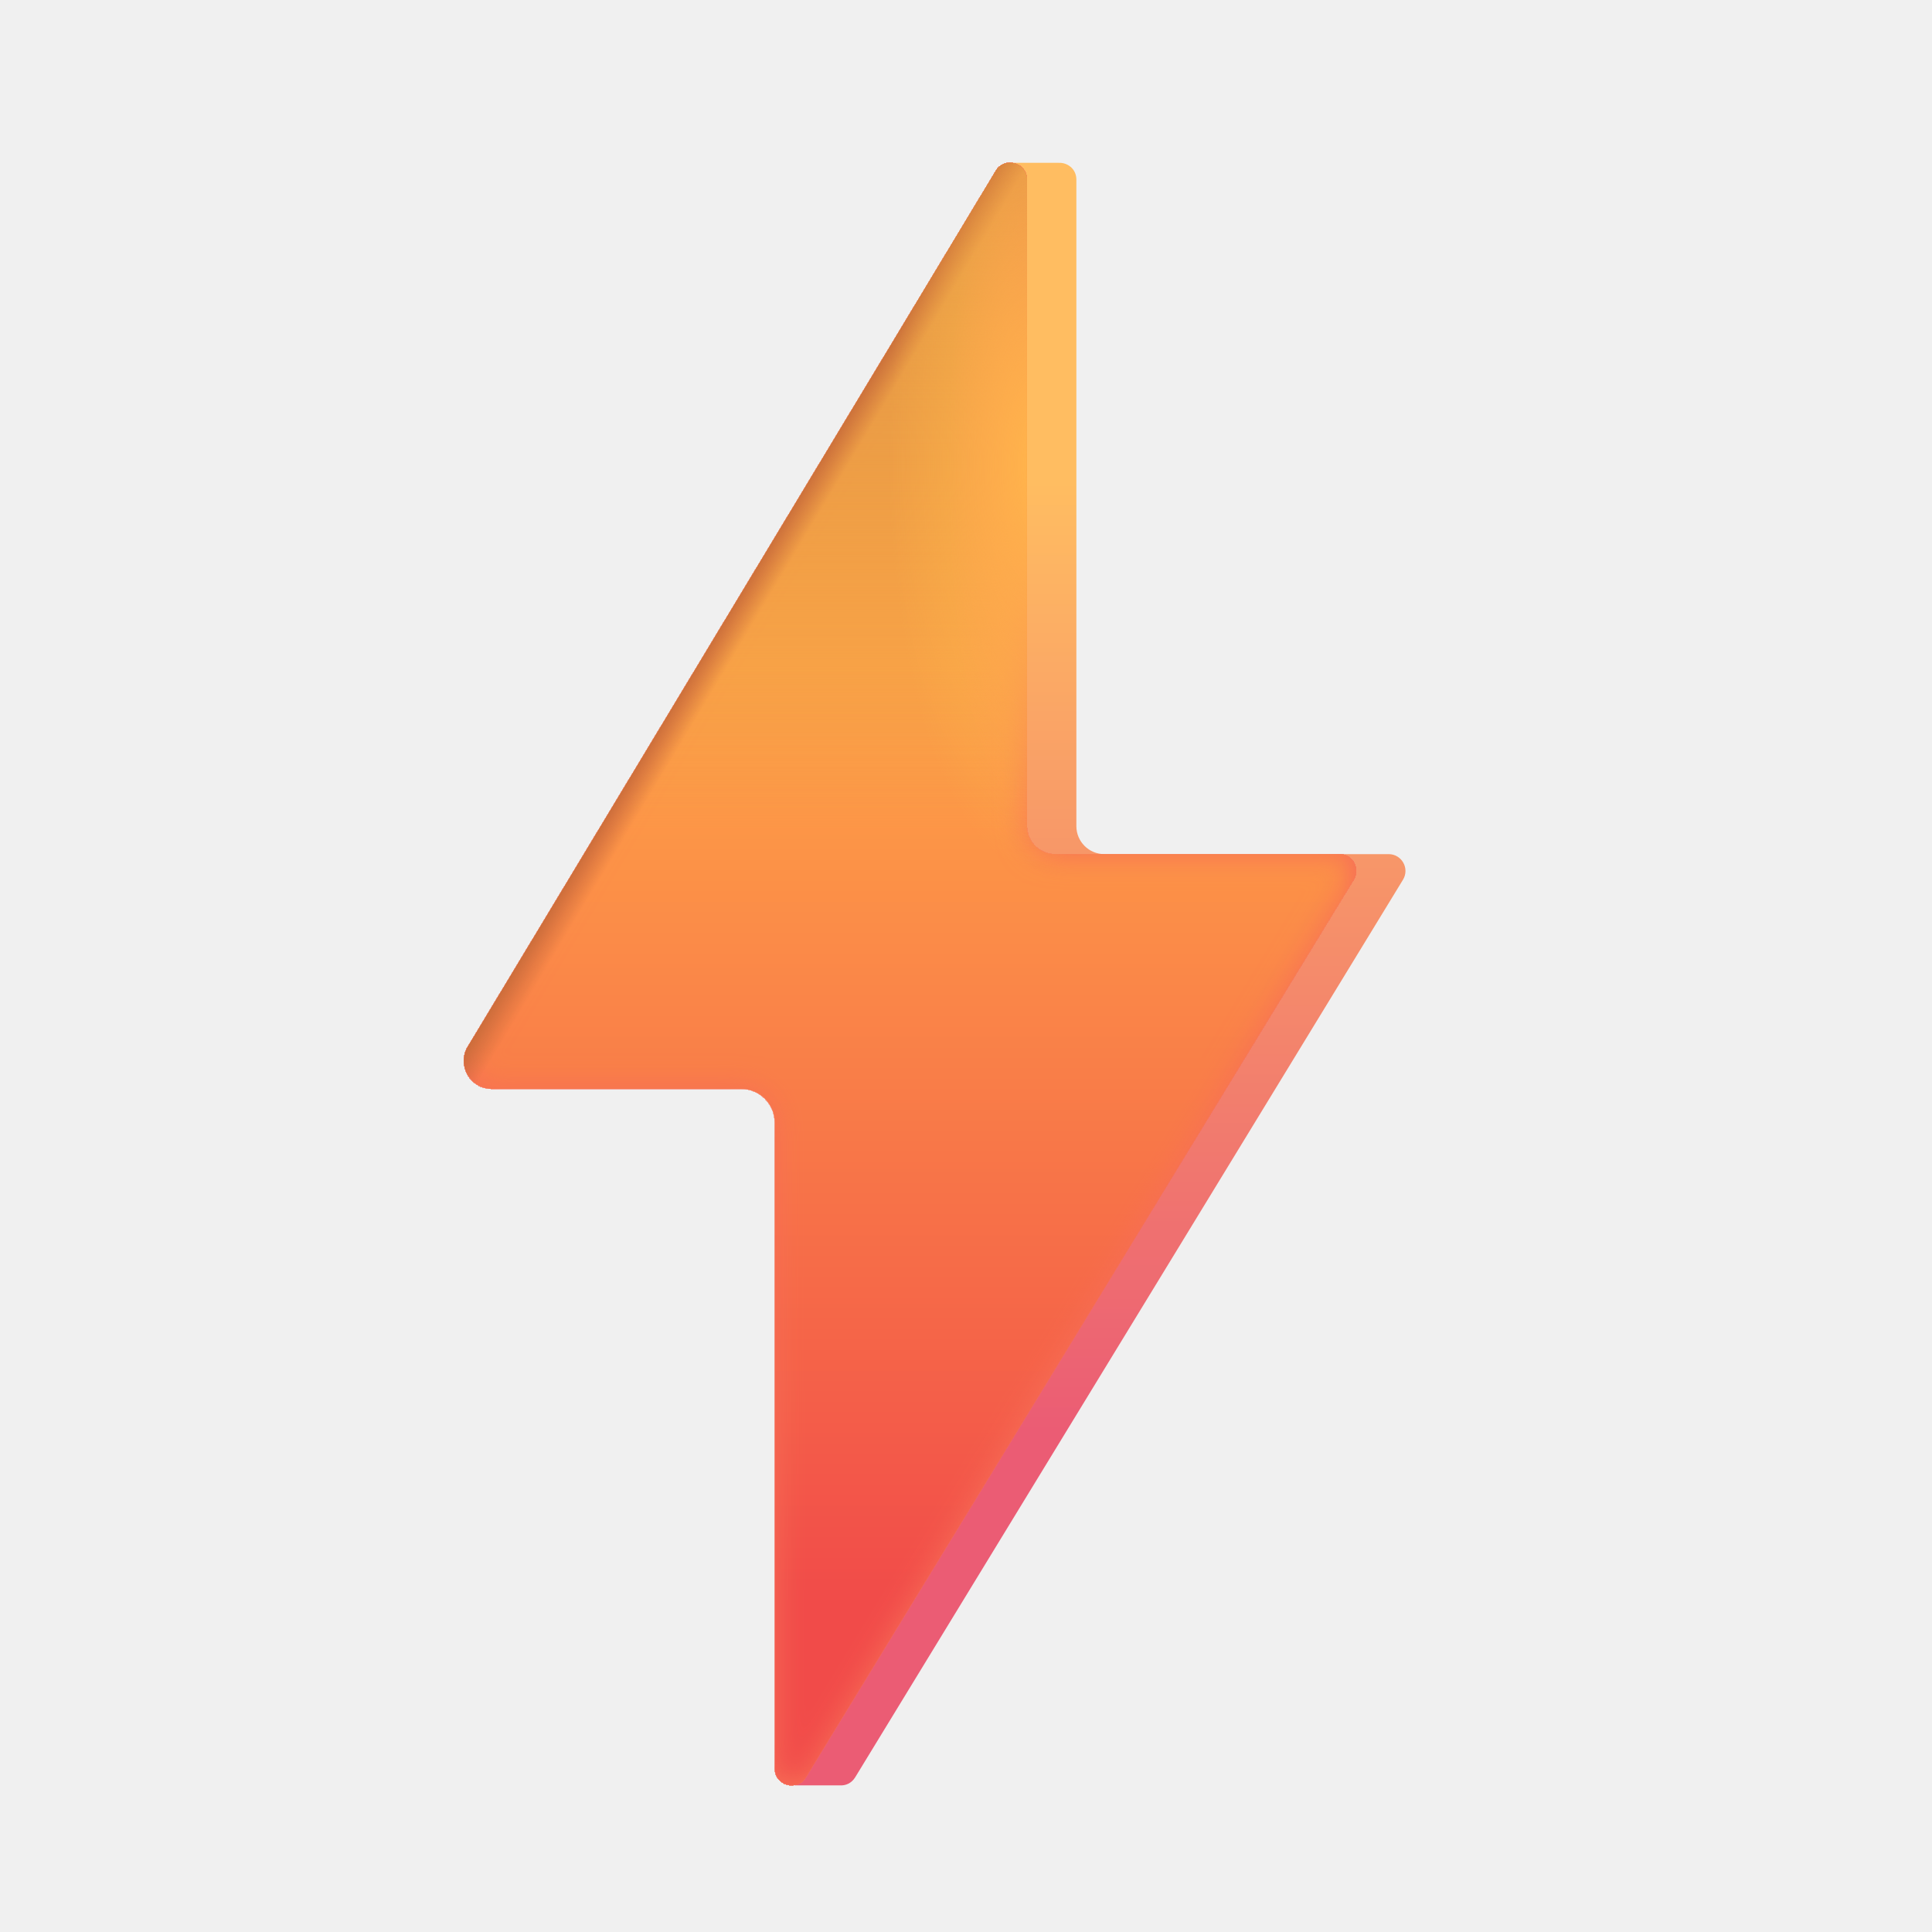
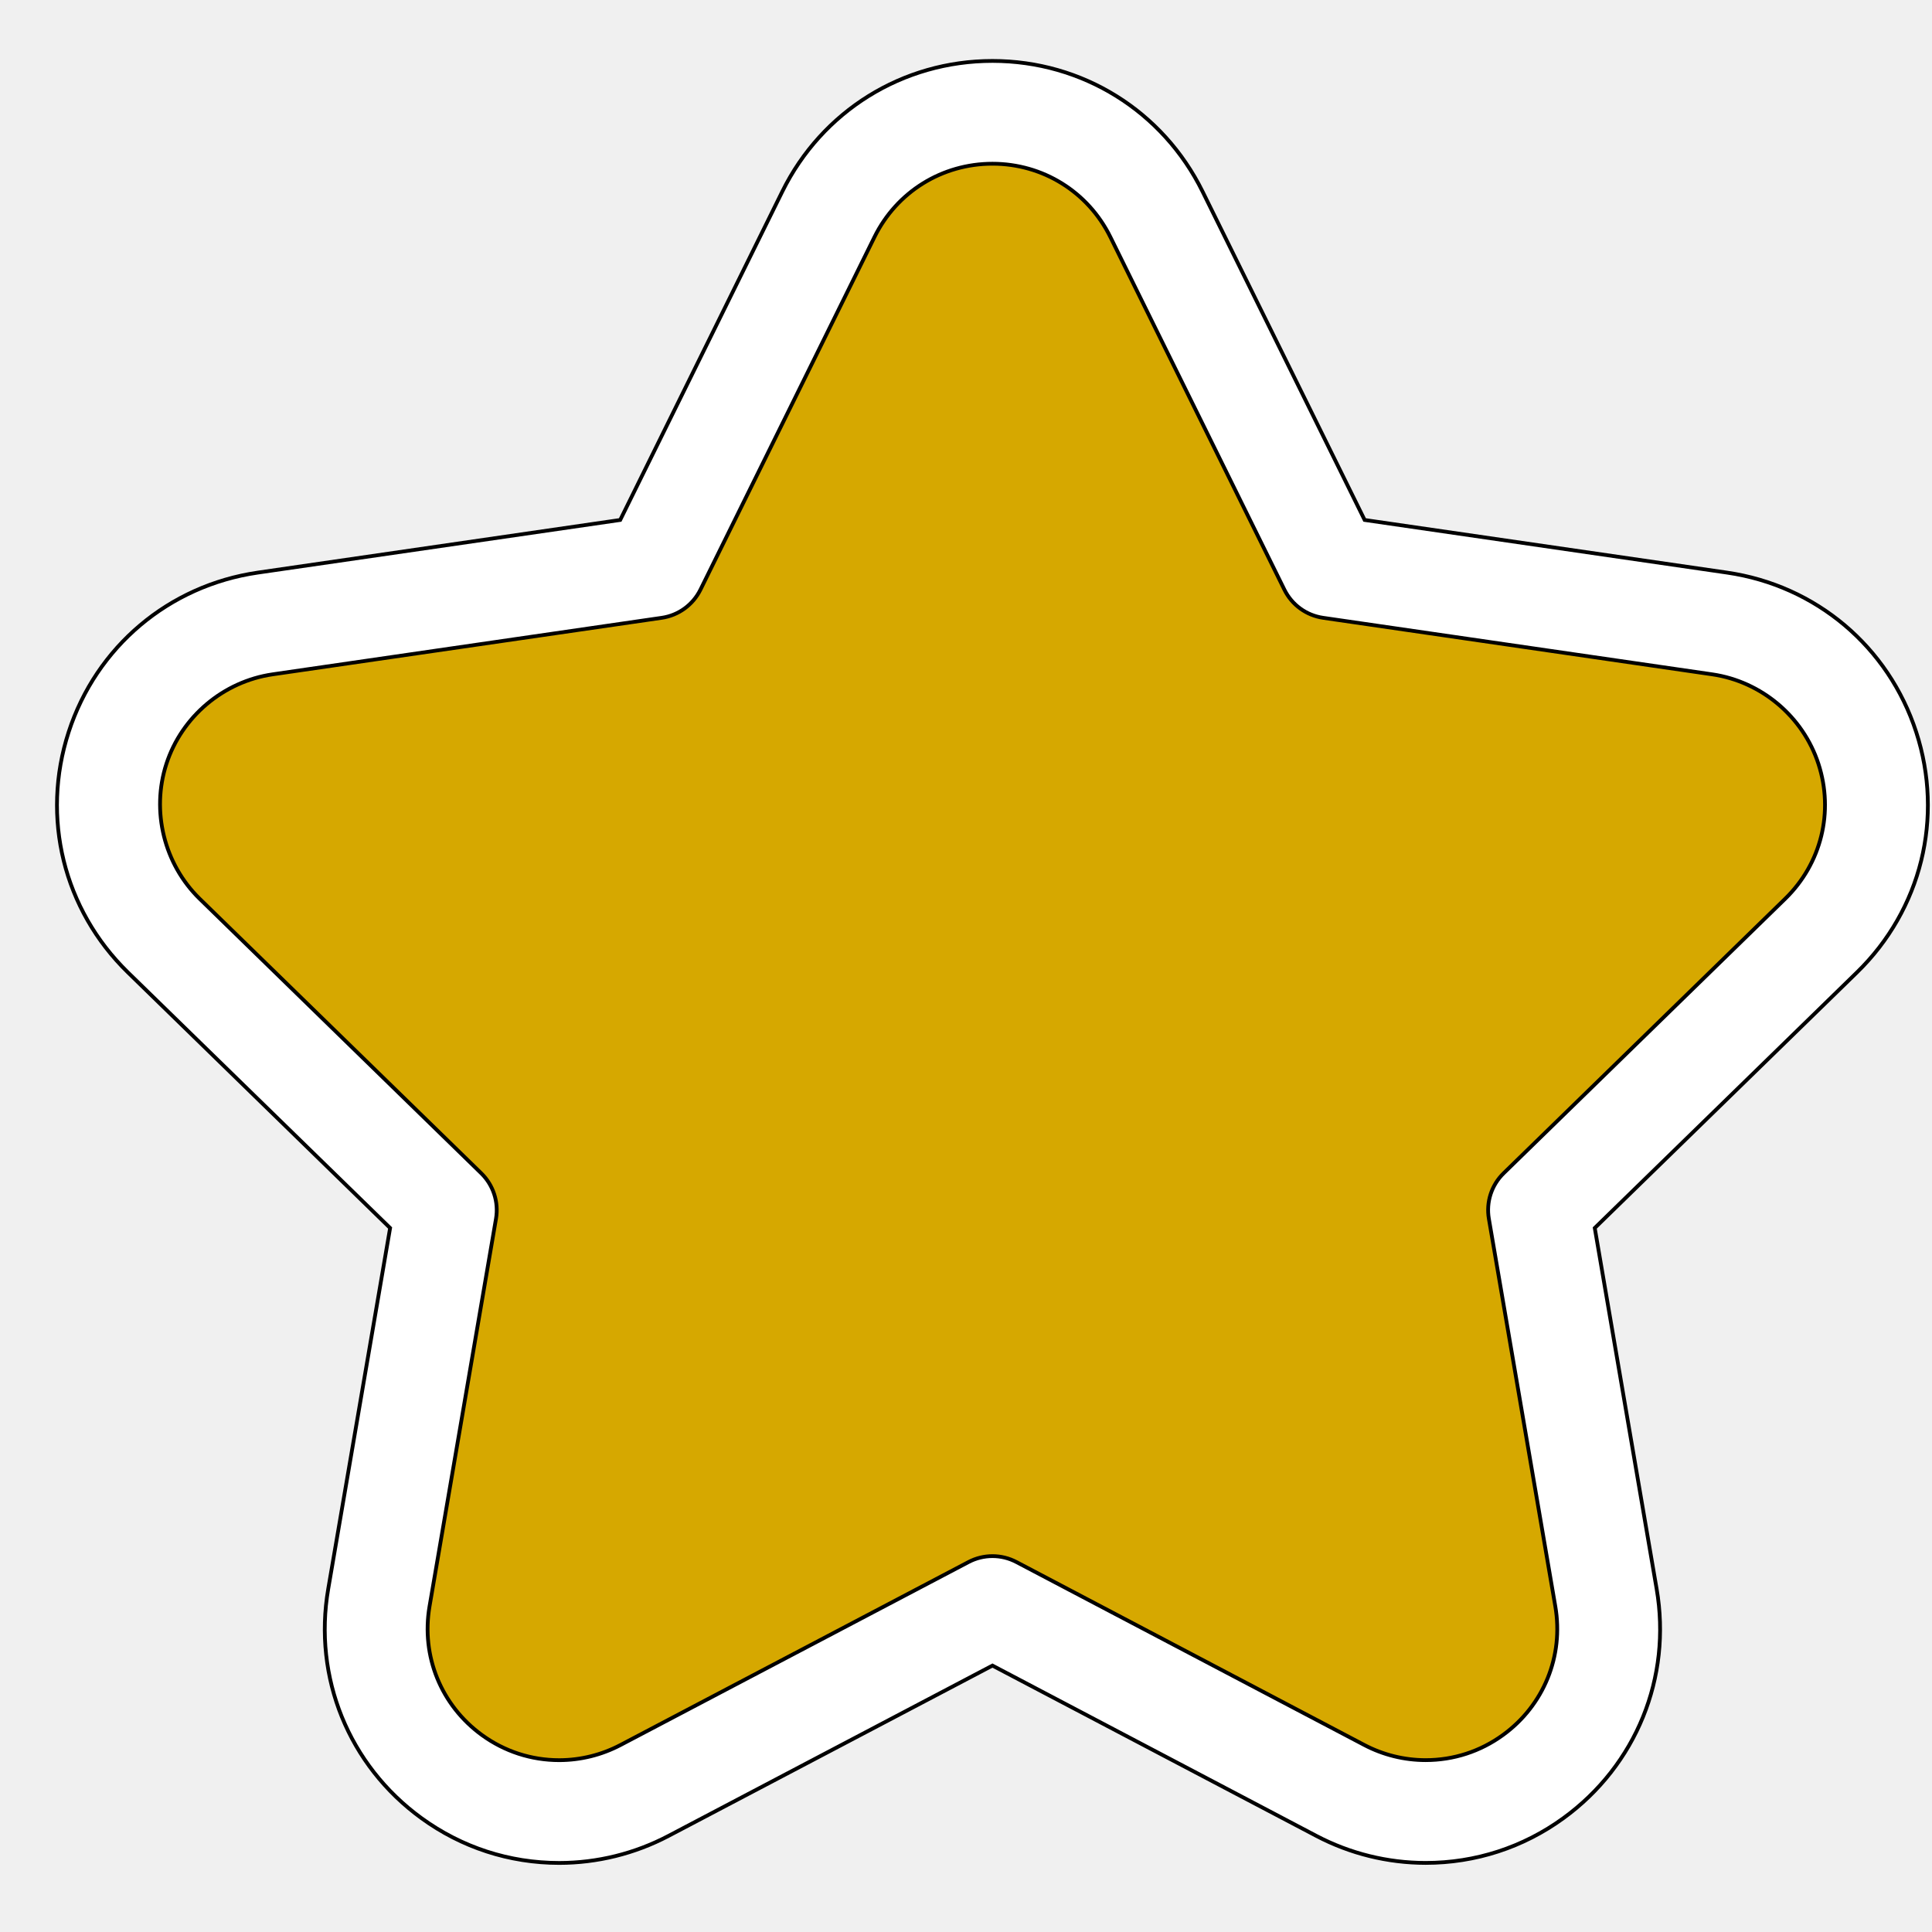
- <svg xmlns="http://www.w3.org/2000/svg" fill="none" height="32" viewBox="0 0 32 32" width="32">
-   <filter id="a" color-interpolation-filters="sRGB" filterUnits="userSpaceOnUse" height="26.875" width="14.78" x="7.682" y="2.696">
-     <feFlood flood-opacity="0" result="BackgroundImageFix" />
-     <feBlend in="SourceGraphic" in2="BackgroundImageFix" mode="normal" result="shape" />
-     <feColorMatrix in="SourceAlpha" result="hardAlpha" type="matrix" values="0 0 0 0 0 0 0 0 0 0 0 0 0 0 0 0 0 0 127 0" />
-     <feOffset />
-     <feGaussianBlur stdDeviation=".25" />
-     <feComposite in2="hardAlpha" k2="-1" k3="1" operator="arithmetic" />
-     <feColorMatrix type="matrix" values="0 0 0 0 0.969 0 0 0 0 0.431 0 0 0 0 0.337 0 0 0 1 0" />
-     <feBlend in2="shape" mode="normal" result="effect1_innerShadow_18_15539" />
-   </filter>
-   <linearGradient id="b" gradientUnits="userSpaceOnUse" x1="18.407" x2="18.407" y1="7.966" y2="23.712">
-     <stop offset="0" stop-color="#ffbd61" />
-     <stop offset="1" stop-color="#eb5c74" />
-   </linearGradient>
-   <linearGradient id="c" gradientUnits="userSpaceOnUse" x1="15.072" x2="15.072" y1="11.05" y2="26.586">
-     <stop offset="0" stop-color="#ffa547" />
-     <stop offset="1" stop-color="#f14b49" />
-   </linearGradient>
-   <linearGradient id="d" gradientUnits="userSpaceOnUse" x1="15.072" x2="15.072" y1="2.696" y2="13.761">
-     <stop offset="0" stop-color="#df9844" />
-     <stop offset="1" stop-color="#df9844" stop-opacity="0" />
-   </linearGradient>
-   <radialGradient id="e" cx="0" cy="0" gradientTransform="matrix(0 6.45595 -1.40857 0 17.0992 7.9239)" gradientUnits="userSpaceOnUse" r="1">
-     <stop offset="0" stop-color="#fe9052" />
-     <stop offset="1" stop-color="#fe9052" stop-opacity="0" />
-   </radialGradient>
-   <linearGradient id="f" gradientUnits="userSpaceOnUse" x1="13.063" x2="13.493" y1="8.372" y2="8.63">
-     <stop offset="0" stop-color="#c76c38" />
-     <stop offset="1" stop-color="#c76c38" stop-opacity="0" />
-   </linearGradient>
-   <radialGradient id="g" cx="0" cy="0" gradientTransform="matrix(0 6.6875 -2.4375 0 17.157 7.71616)" gradientUnits="userSpaceOnUse" r="1">
-     <stop offset="0" stop-color="#ffb54b" />
-     <stop offset="1" stop-color="#ffb54b" stop-opacity="0" />
-   </radialGradient>
-   <path d="m16.724 3.803-8.157 13.529c-.187.309.036.704.398.704l4.127 0c.308 0 .557.249.557.557v8.637h-.491v2.341h.752c.095.007.194-.034.255-.134l9.073-14.866c.113-.186-.02-.424-.238-.424h-4.708c-.257 0-.464-.208-.464-.464v-10.708c0-.165-.127-.269-.262-.278l-.842-.001z" fill="url(#b)" />
-   <g filter="url(#a)">
-     <path d="m16.493 2.831-8.743 14.501c-.187.309.036.704.398.704h4.127c.308 0 .557.249.557.557v10.699c0 .281.37.385.516.145l9.073-14.866c.113-.186-.02-.424-.238-.424h-4.709c-.256 0-.464-.208-.464-.464v-10.708c0-.282-.371-.386-.517-.144z" fill="url(#c)" />
-   </g>
-   <path d="m16.493 2.831-8.743 14.501c-.187.309.036.704.398.704h4.127c.308 0 .557.249.557.557v10.699c0 .281.37.385.516.145l9.073-14.866c.113-.186-.02-.424-.238-.424h-4.709c-.256 0-.464-.208-.464-.464v-10.708c0-.282-.371-.386-.517-.144z" fill="url(#d)" />
-   <path d="m16.493 2.831-8.743 14.501c-.187.309.036.704.398.704h4.127c.308 0 .557.249.557.557v10.699c0 .281.37.385.516.145l9.073-14.866c.113-.186-.02-.424-.238-.424h-4.709c-.256 0-.464-.208-.464-.464v-10.708c0-.282-.371-.386-.517-.144z" fill="url(#e)" />
-   <path d="m16.493 2.831-8.743 14.501c-.187.309.036.704.398.704h4.127c.308 0 .557.249.557.557v10.699c0 .281.37.385.516.145l9.073-14.866c.113-.186-.02-.424-.238-.424h-4.709c-.256 0-.464-.208-.464-.464v-10.708c0-.282-.371-.386-.517-.144z" fill="url(#f)" />
-   <path d="m16.493 2.831-8.743 14.501c-.187.309.036.704.398.704h4.127c.308 0 .557.249.557.557v10.699c0 .281.37.385.516.145l9.073-14.866c.113-.186-.02-.424-.238-.424h-4.709c-.256 0-.464-.208-.464-.464v-10.708c0-.282-.371-.386-.517-.144z" fill="url(#g)" />
+ <svg xmlns="http://www.w3.org/2000/svg" height="200" width="200" viewBox="0 0 512.003 512.003" xml:space="preserve" stroke="#000">
+   <path style="fill:#d6a800" d="M480.619 245.91c12.54-12.212 16.963-30.148 11.548-46.799-5.319-16.391-19.782-28.59-36.852-31.075l-103.122-14.979a2.839 2.839 0 0 1-2.138-1.551l-46.116-93.453c-7.751-15.697-23.431-25.448-40.924-25.448-17.507 0-33.197 9.751-40.944 25.449l-46.12 93.453a2.833 2.833 0 0 1-2.137 1.551l-103.13 14.979c-17.064 2.485-31.526 14.679-36.839 31.059-5.334 16.4-.803 34.775 11.542 46.813l74.608 72.731c.672.656.979 1.599.823 2.52l-17.61 102.704c-2.967 17.244 3.991 34.354 18.163 44.655 7.857 5.708 17.136 8.726 26.837 8.726a45.787 45.787 0 0 0 21.241-5.252l92.242-48.494a2.892 2.892 0 0 1 2.647-.001l92.222 48.496a45.839 45.839 0 0 0 21.236 5.242c9.714 0 18.996-3.015 26.839-8.714 14.175-10.292 21.136-27.402 18.167-44.646l-17.609-102.718a2.842 2.842 0 0 1 .817-2.513l74.609-72.735z" />
+   <path style="fill:#fff" d="M507.821 194.023c-7.346-22.646-26.554-38.843-50.137-42.276l-96.04-13.95-42.945-87.027c-10.54-21.356-31.878-34.624-55.684-34.624-23.821 0-45.165 13.268-55.702 34.624l-42.952 87.027-96.043 13.95c-23.576 3.433-42.786 19.63-50.128 42.267-7.364 22.646-1.346 47.047 15.705 63.68l69.489 67.739-16.401 95.645c-4.031 23.465 5.434 46.742 24.707 60.752 10.684 7.767 23.31 11.873 36.517 11.873a62.33 62.33 0 0 0 28.907-7.143l85.902-45.162 85.887 45.164a62.371 62.371 0 0 0 28.894 7.132c13.216 0 25.849-4.102 36.519-11.859 19.279-14.001 28.748-37.282 24.714-60.749l-16.402-95.654 69.482-67.736c17.059-16.614 23.079-41.019 15.711-63.673zm-34.725 44.163-34.93 34.053-18.488 18.024-21.196 20.662a13.616 13.616 0 0 0-3.916 12.056l17.609 102.717c2.268 13.173-3.047 26.238-13.875 34.099-5.991 4.355-13.081 6.658-20.505 6.658a35.023 35.023 0 0 1-16.221-4.005l-92.219-48.494a13.623 13.623 0 0 0-12.679-.001L164.43 462.45a34.974 34.974 0 0 1-16.224 4.014c-7.412 0-14.498-2.307-20.498-6.666-10.824-7.868-16.141-20.934-13.875-34.106l17.611-102.71a13.631 13.631 0 0 0-3.919-12.058L52.913 238.19c-9.427-9.194-12.889-23.228-8.815-35.758 4.06-12.514 15.105-21.825 28.14-23.724l103.124-14.979a13.626 13.626 0 0 0 10.258-7.45l46.118-93.452c5.916-11.989 17.902-19.438 31.275-19.438 13.362 0 25.337 7.449 31.256 19.438l46.116 93.452a13.62 13.62 0 0 0 10.256 7.45l103.122 14.979c13.037 1.899 24.084 11.211 28.146 23.733 4.14 12.72.765 26.417-8.813 35.745z" />
</svg>
